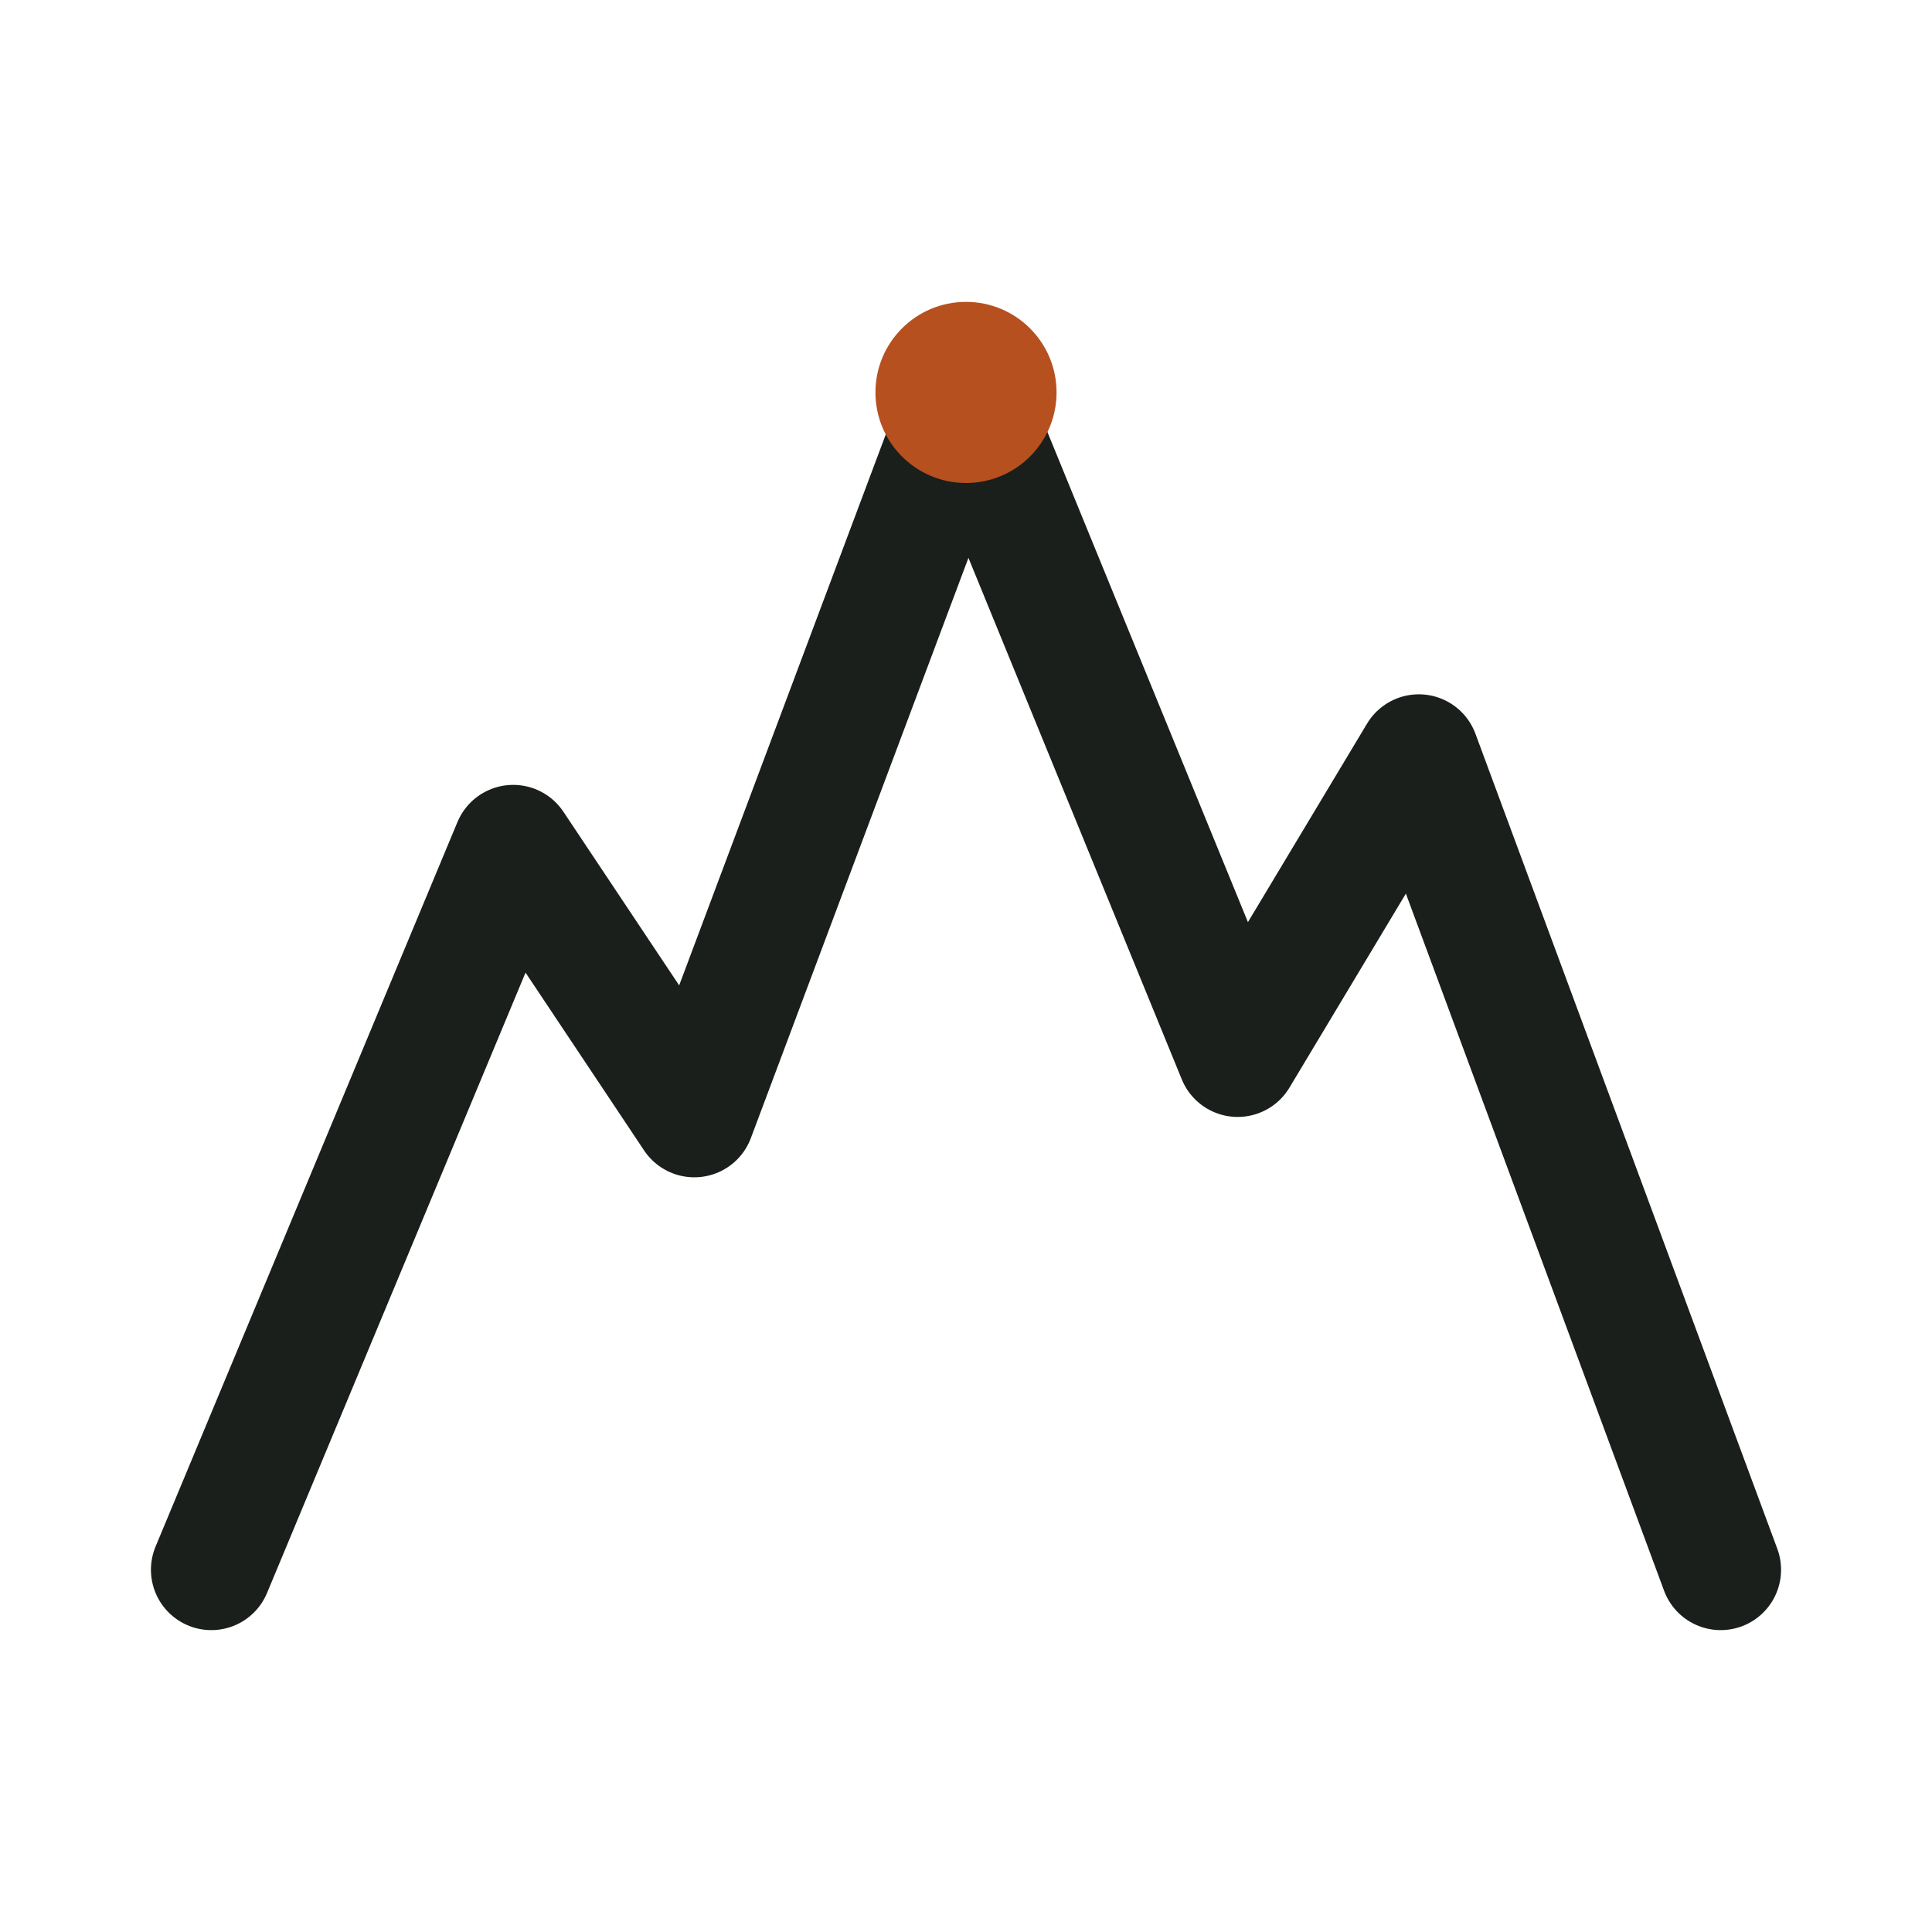
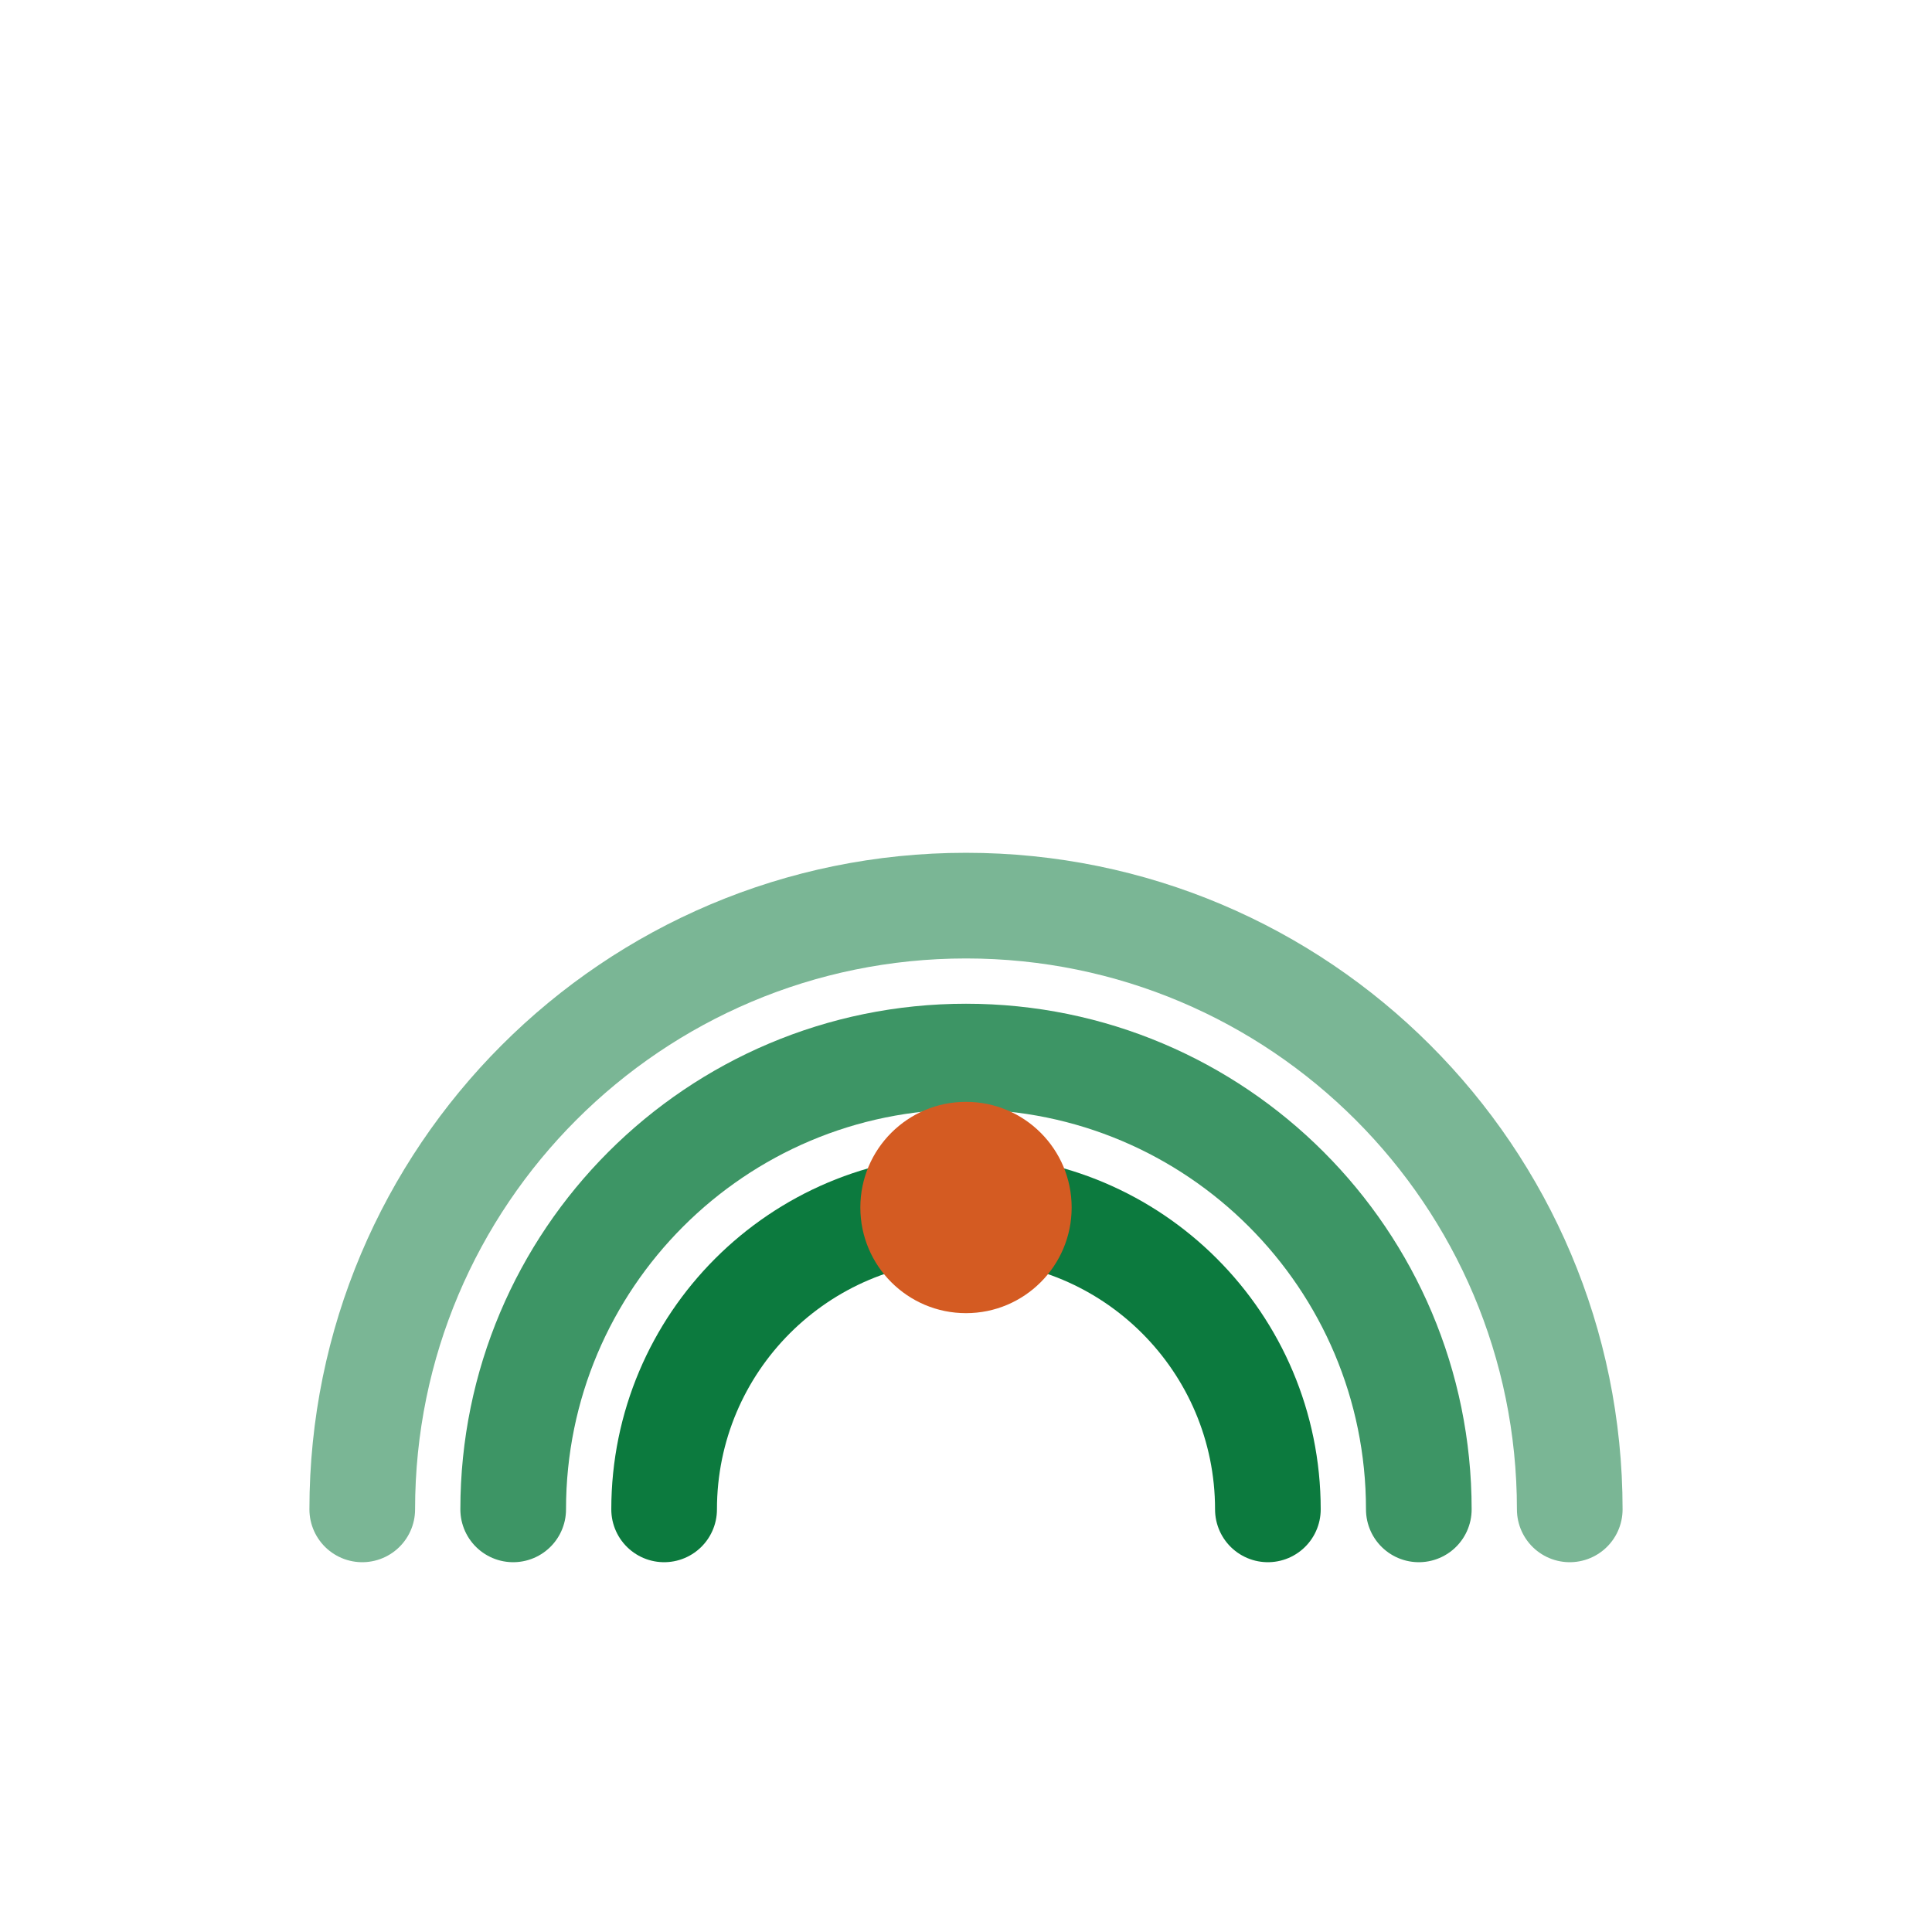
<svg xmlns="http://www.w3.org/2000/svg" viewBox="0 0 128 128">
-   <path class="ridge" d="M14 104 L34 56 L46 74 L64 26 L82 70 L94 50 L114 104" />
-   <circle class="summit" cx="64" cy="26" r="6" />
+   <path class="ring ring-1" d="M24 100 A40 40 0 0 1 104 100" />
+   <path class="ring ring-2" d="M34 100 A30 30 0 0 1 94 100" />
+   <path class="ring ring-3" d="M44 100 A20 20 0 0 1 84 100" />
+   <circle class="summit" cx="64" cy="80" r="7" />
  <style>
-         .ridge { fill: none; stroke: #1a1f1b; stroke-width: 8; stroke-linejoin: round; stroke-linecap: round; }
-         .summit { fill: #b6501f; }
+         .ring { fill: none; stroke: #0c7a3e; stroke-width: 7; stroke-linecap: round; }
+         .ring-1 { opacity: 0.55; }
+         .ring-2 { opacity: 0.8; }
+         .summit { fill: #d45b22; }
        @media (prefers-color-scheme: dark) {
-             .ridge { stroke: #eff1ea; }
+             .ring { stroke: #f5f6f0; }
+             .ring-1 { opacity: 0.4; }
+             .ring-2 { opacity: 0.65; }
        }
    </style>
</svg>
